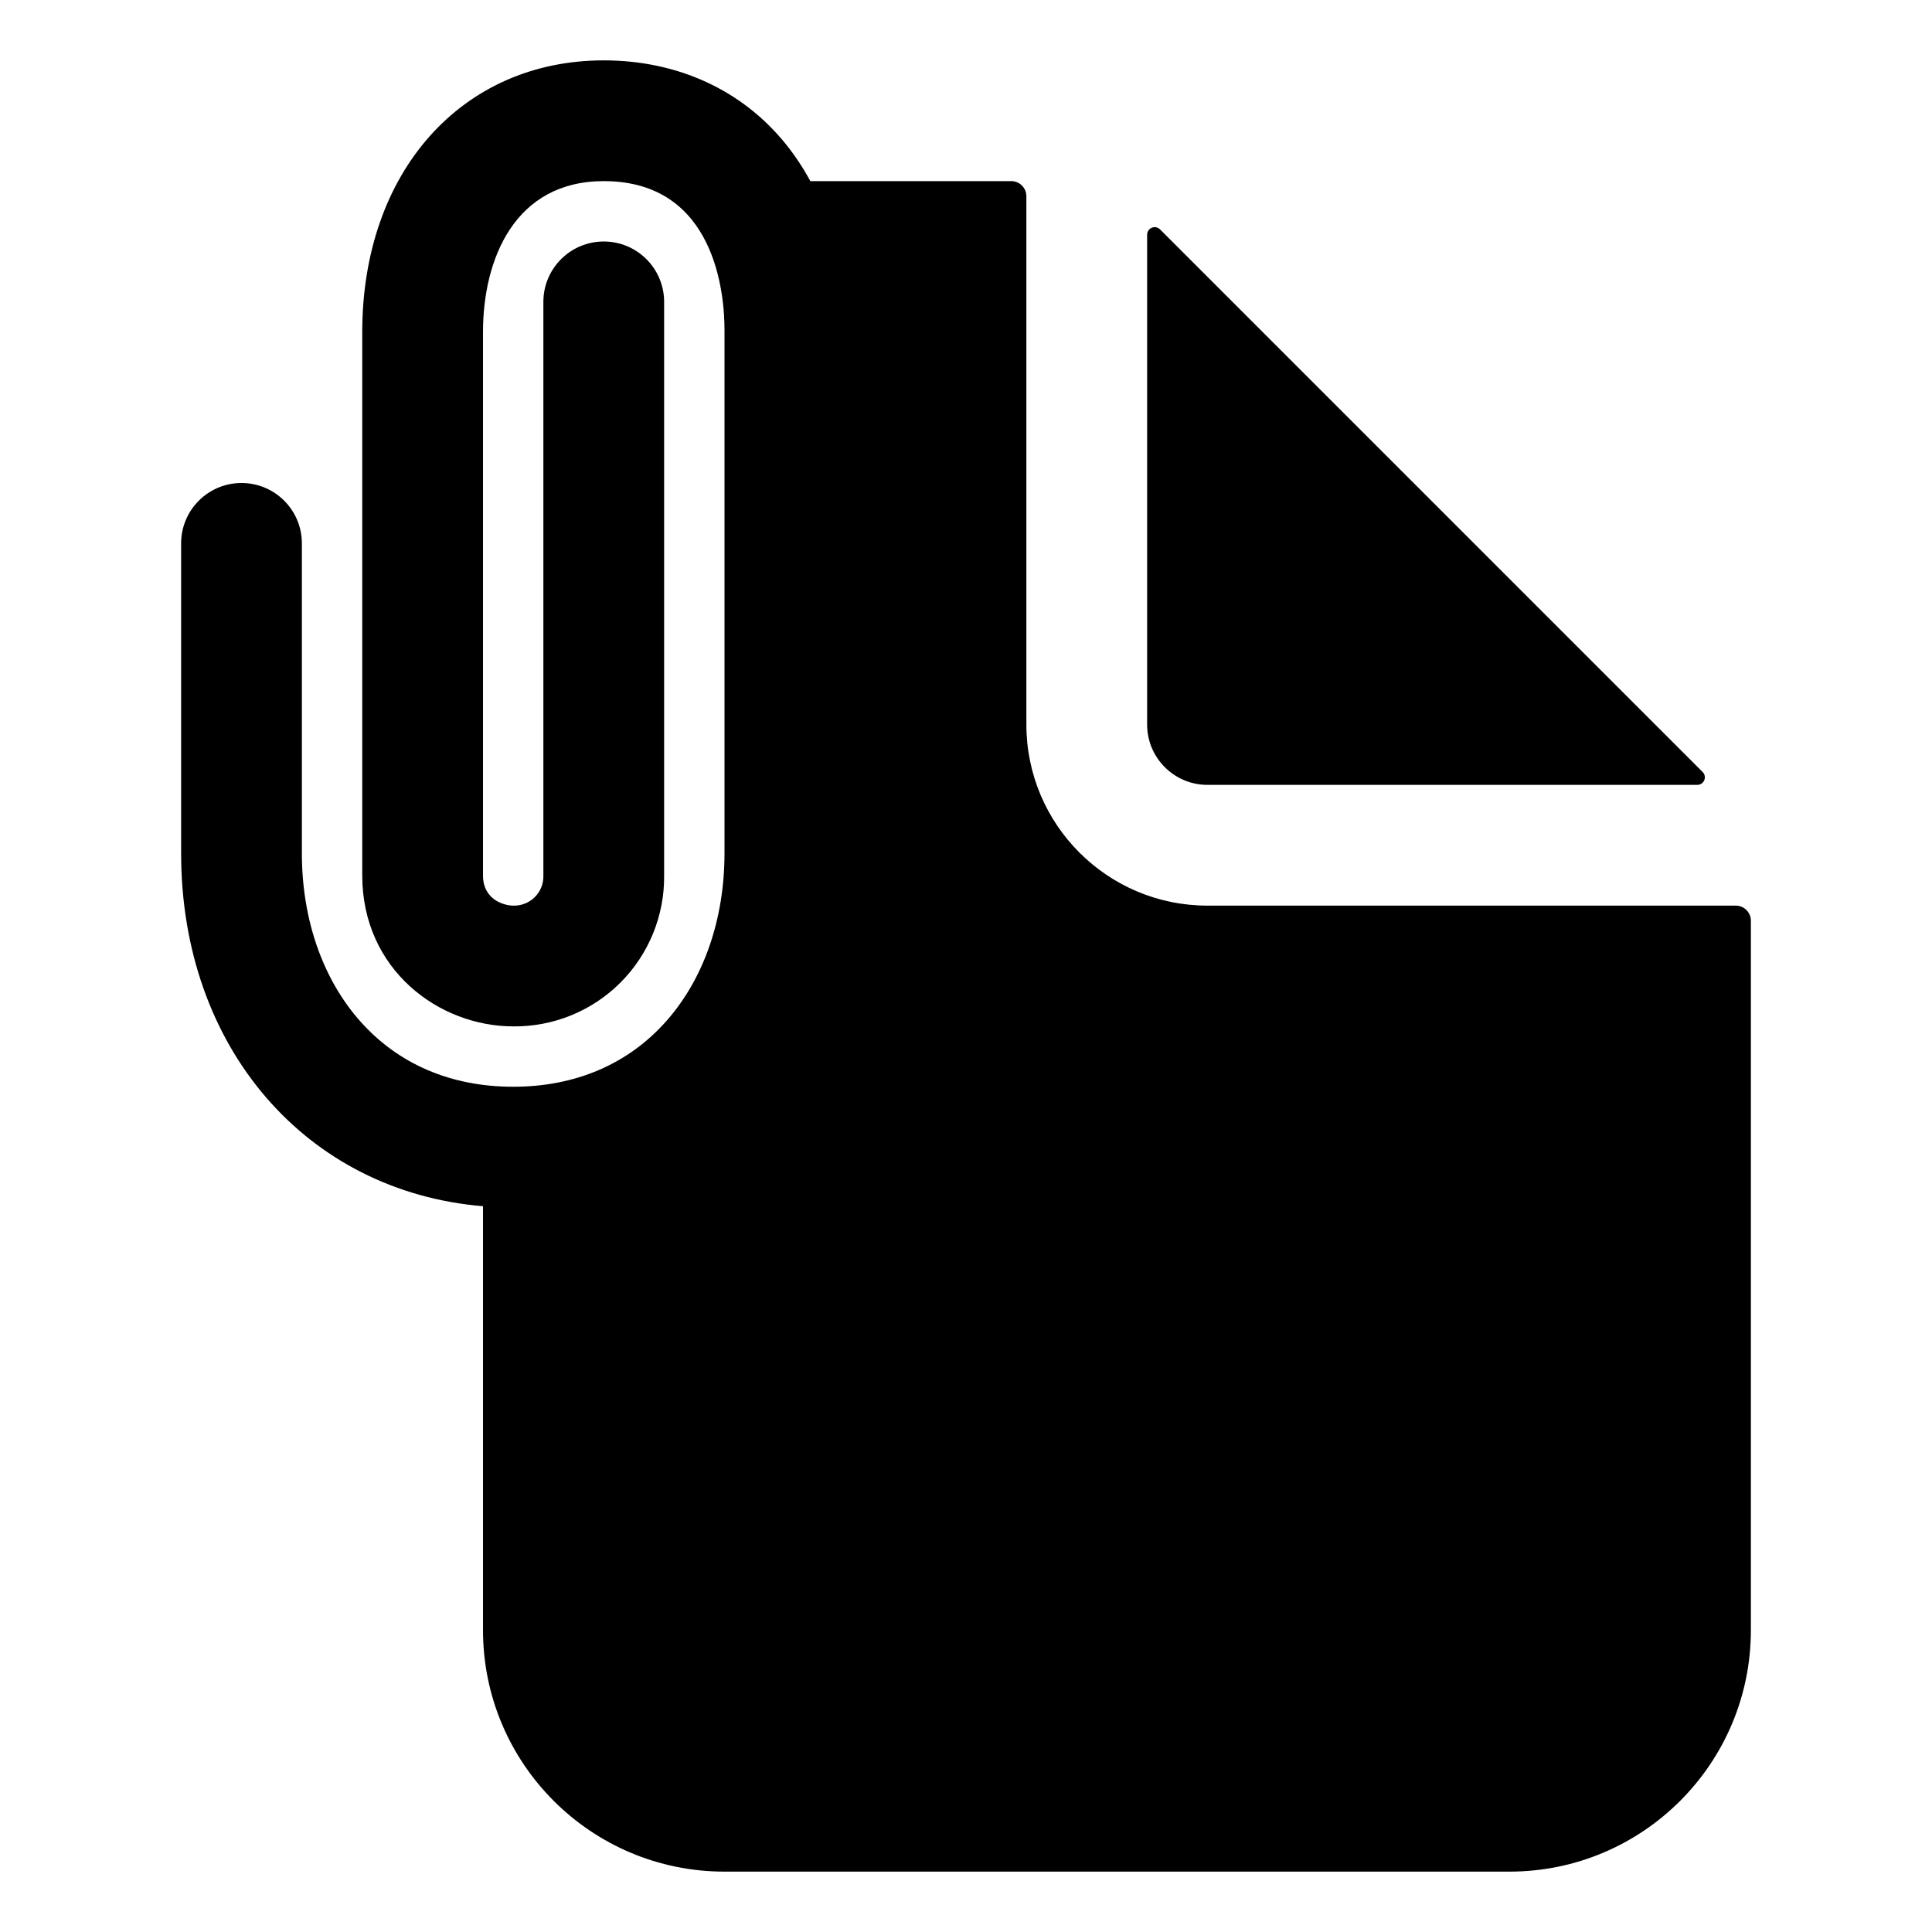
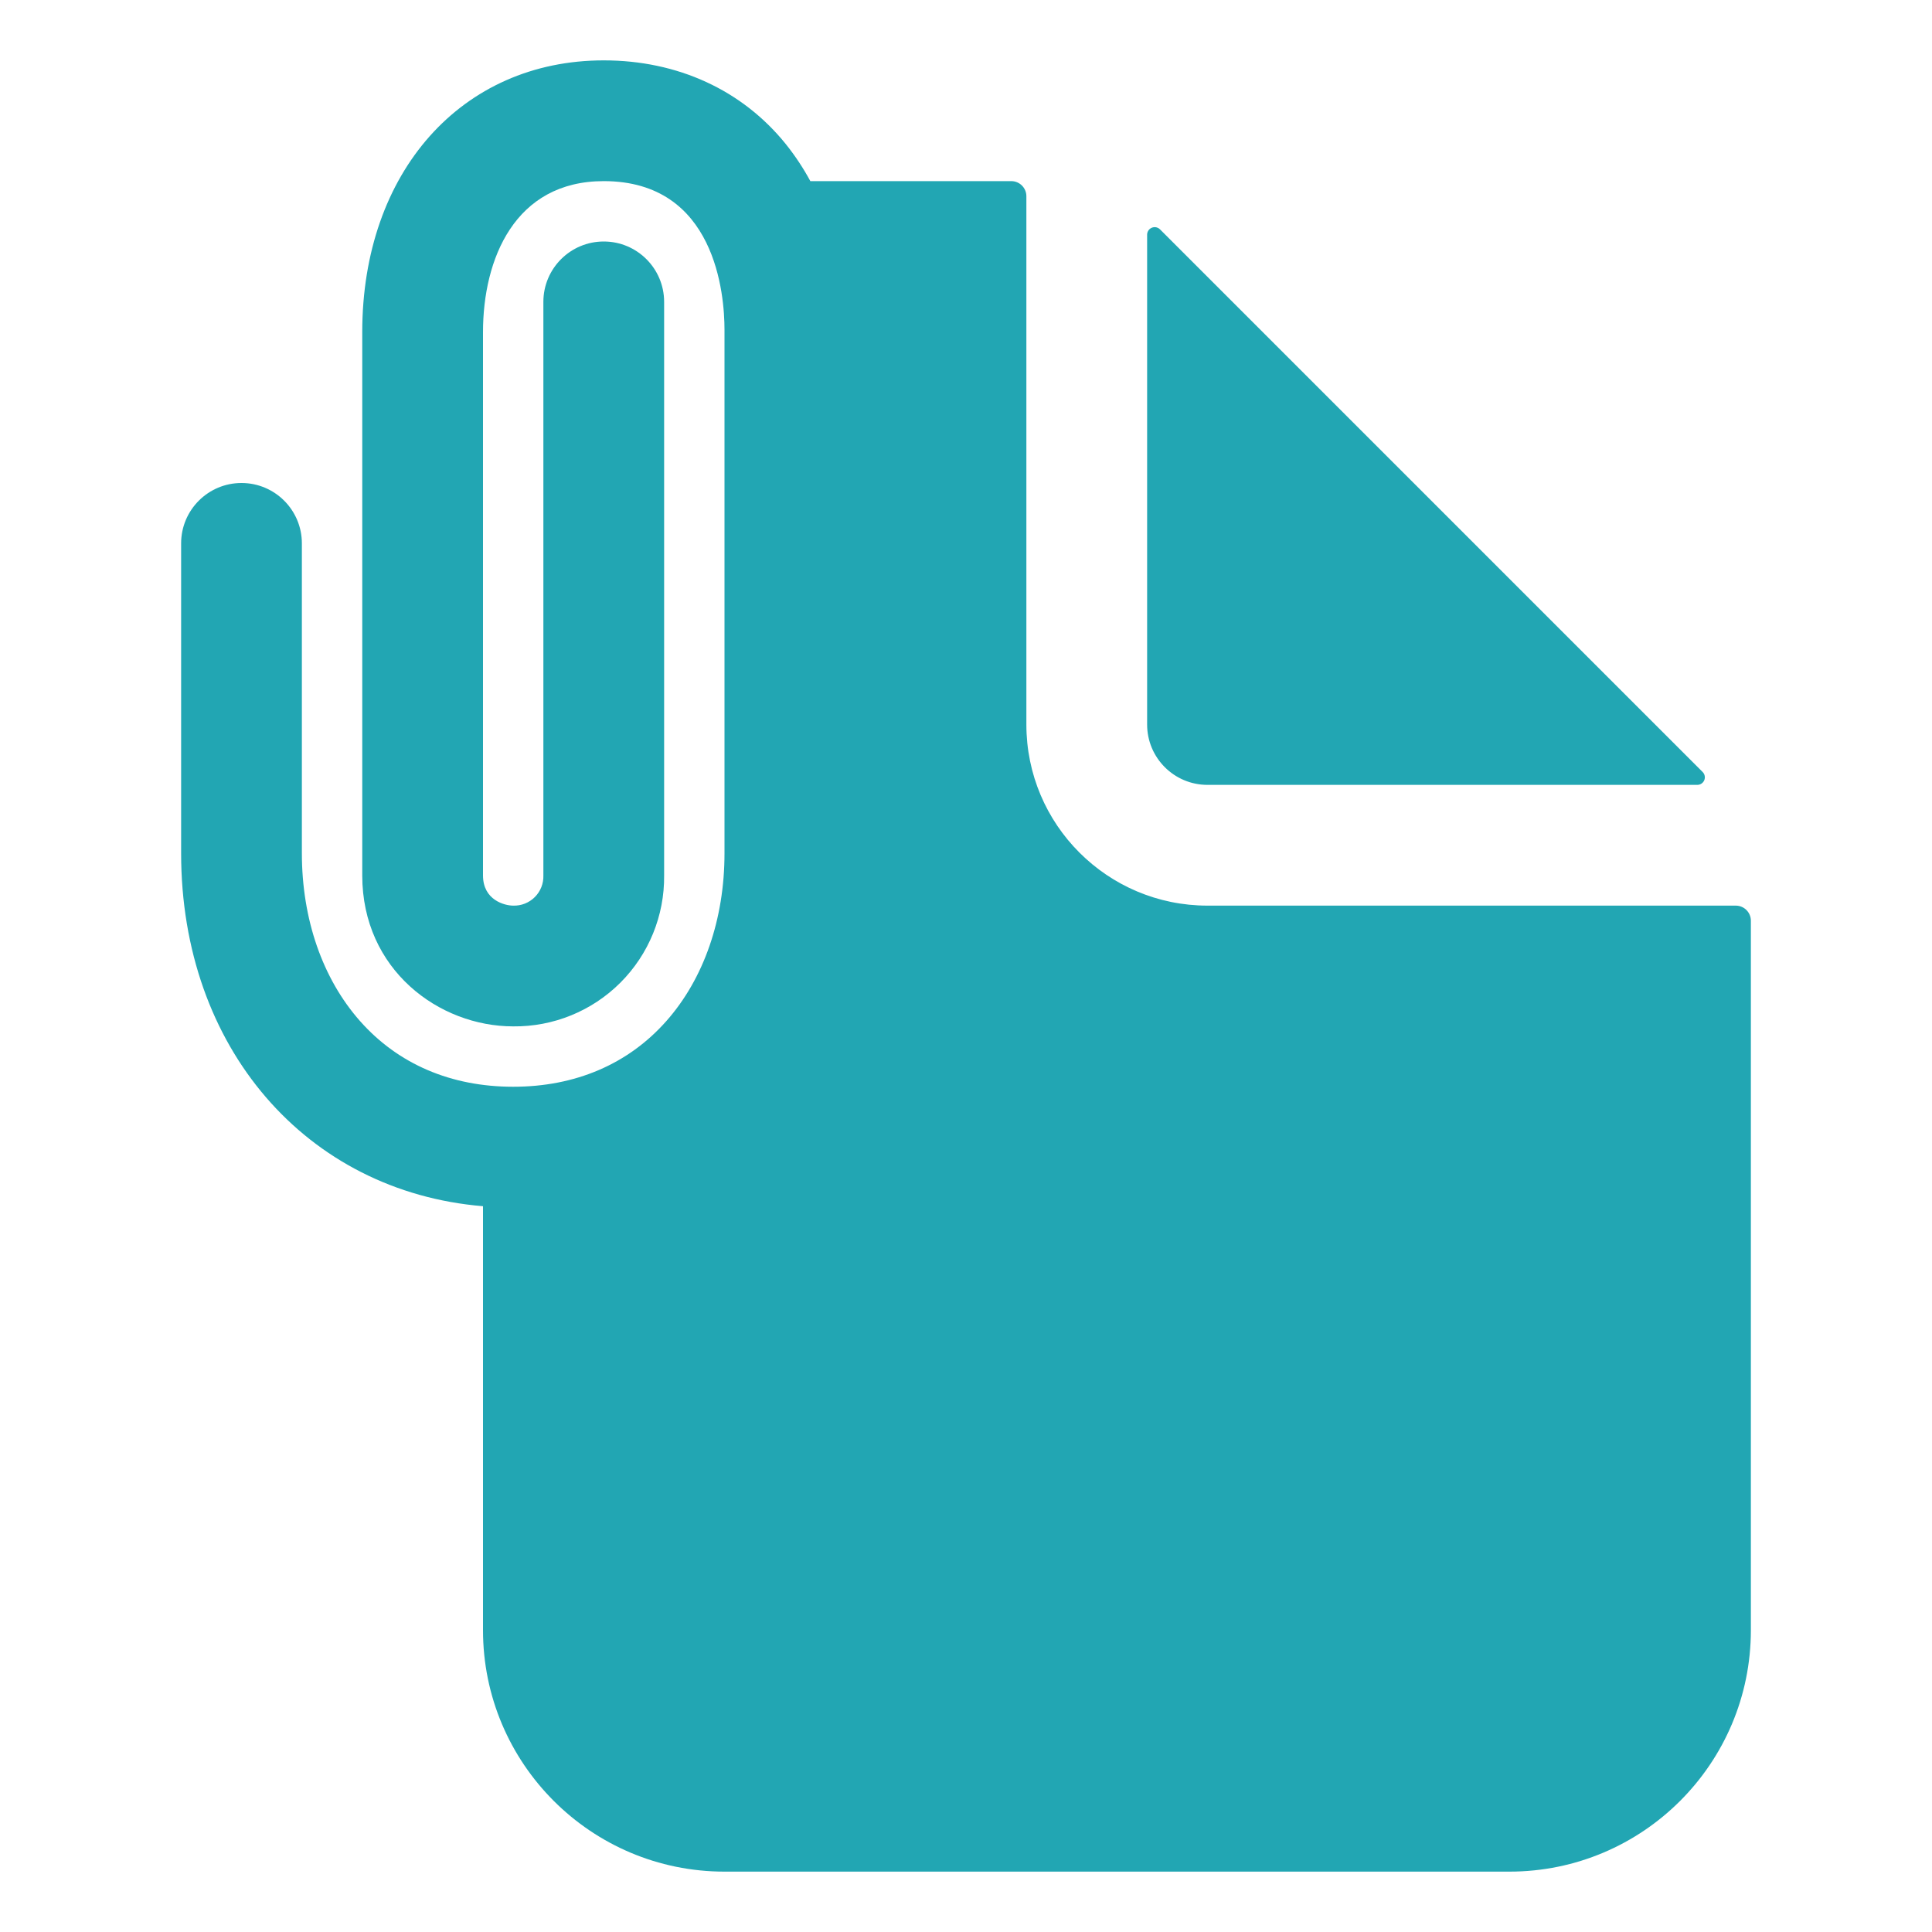
- <svg xmlns="http://www.w3.org/2000/svg" class="ionicon" viewBox="0 0 512 512">
+ <svg xmlns="http://www.w3.org/2000/svg" fill="#22a6b3" class="ionicon" viewBox="0 0 512 512">
  <path d="M460 240H320a48 48 0 01-48-48V52a4 4 0 00-4-4h-53.25a65.42 65.42 0 00-6.5-9.81C196.72 23.88 179.59 16 160 16c-37.68 0-64 29.61-64 72v144c0 25 20.34 40 40 40a39.57 39.57 0 0040-40V80a16 16 0 00-32 0v152a7.75 7.75 0 01-8 8c-2.23 0-8-1.44-8-8V88c0-19.34 8.41-40 32-40 29.69 0 32 30.15 32 39.38v138.75c0 17.45-5.47 33.23-15.41 44.46C166.5 282 152.47 288 136 288s-30.5-6-40.59-17.41C85.47 259.36 80 243.58 80 226.13V144a16 16 0 00-32 0v82.13c0 51.51 33.19 89.63 80 93.53V432a64 64 0 0064 64h208a64 64 0 0064-64V244a4 4 0 00-4-4z" />
  <path d="M320 208h129.81a2 2 0 001.41-3.41L307.41 60.78a2 2 0 00-3.41 1.41V192a16 16 0 0016 16z" />
</svg>
